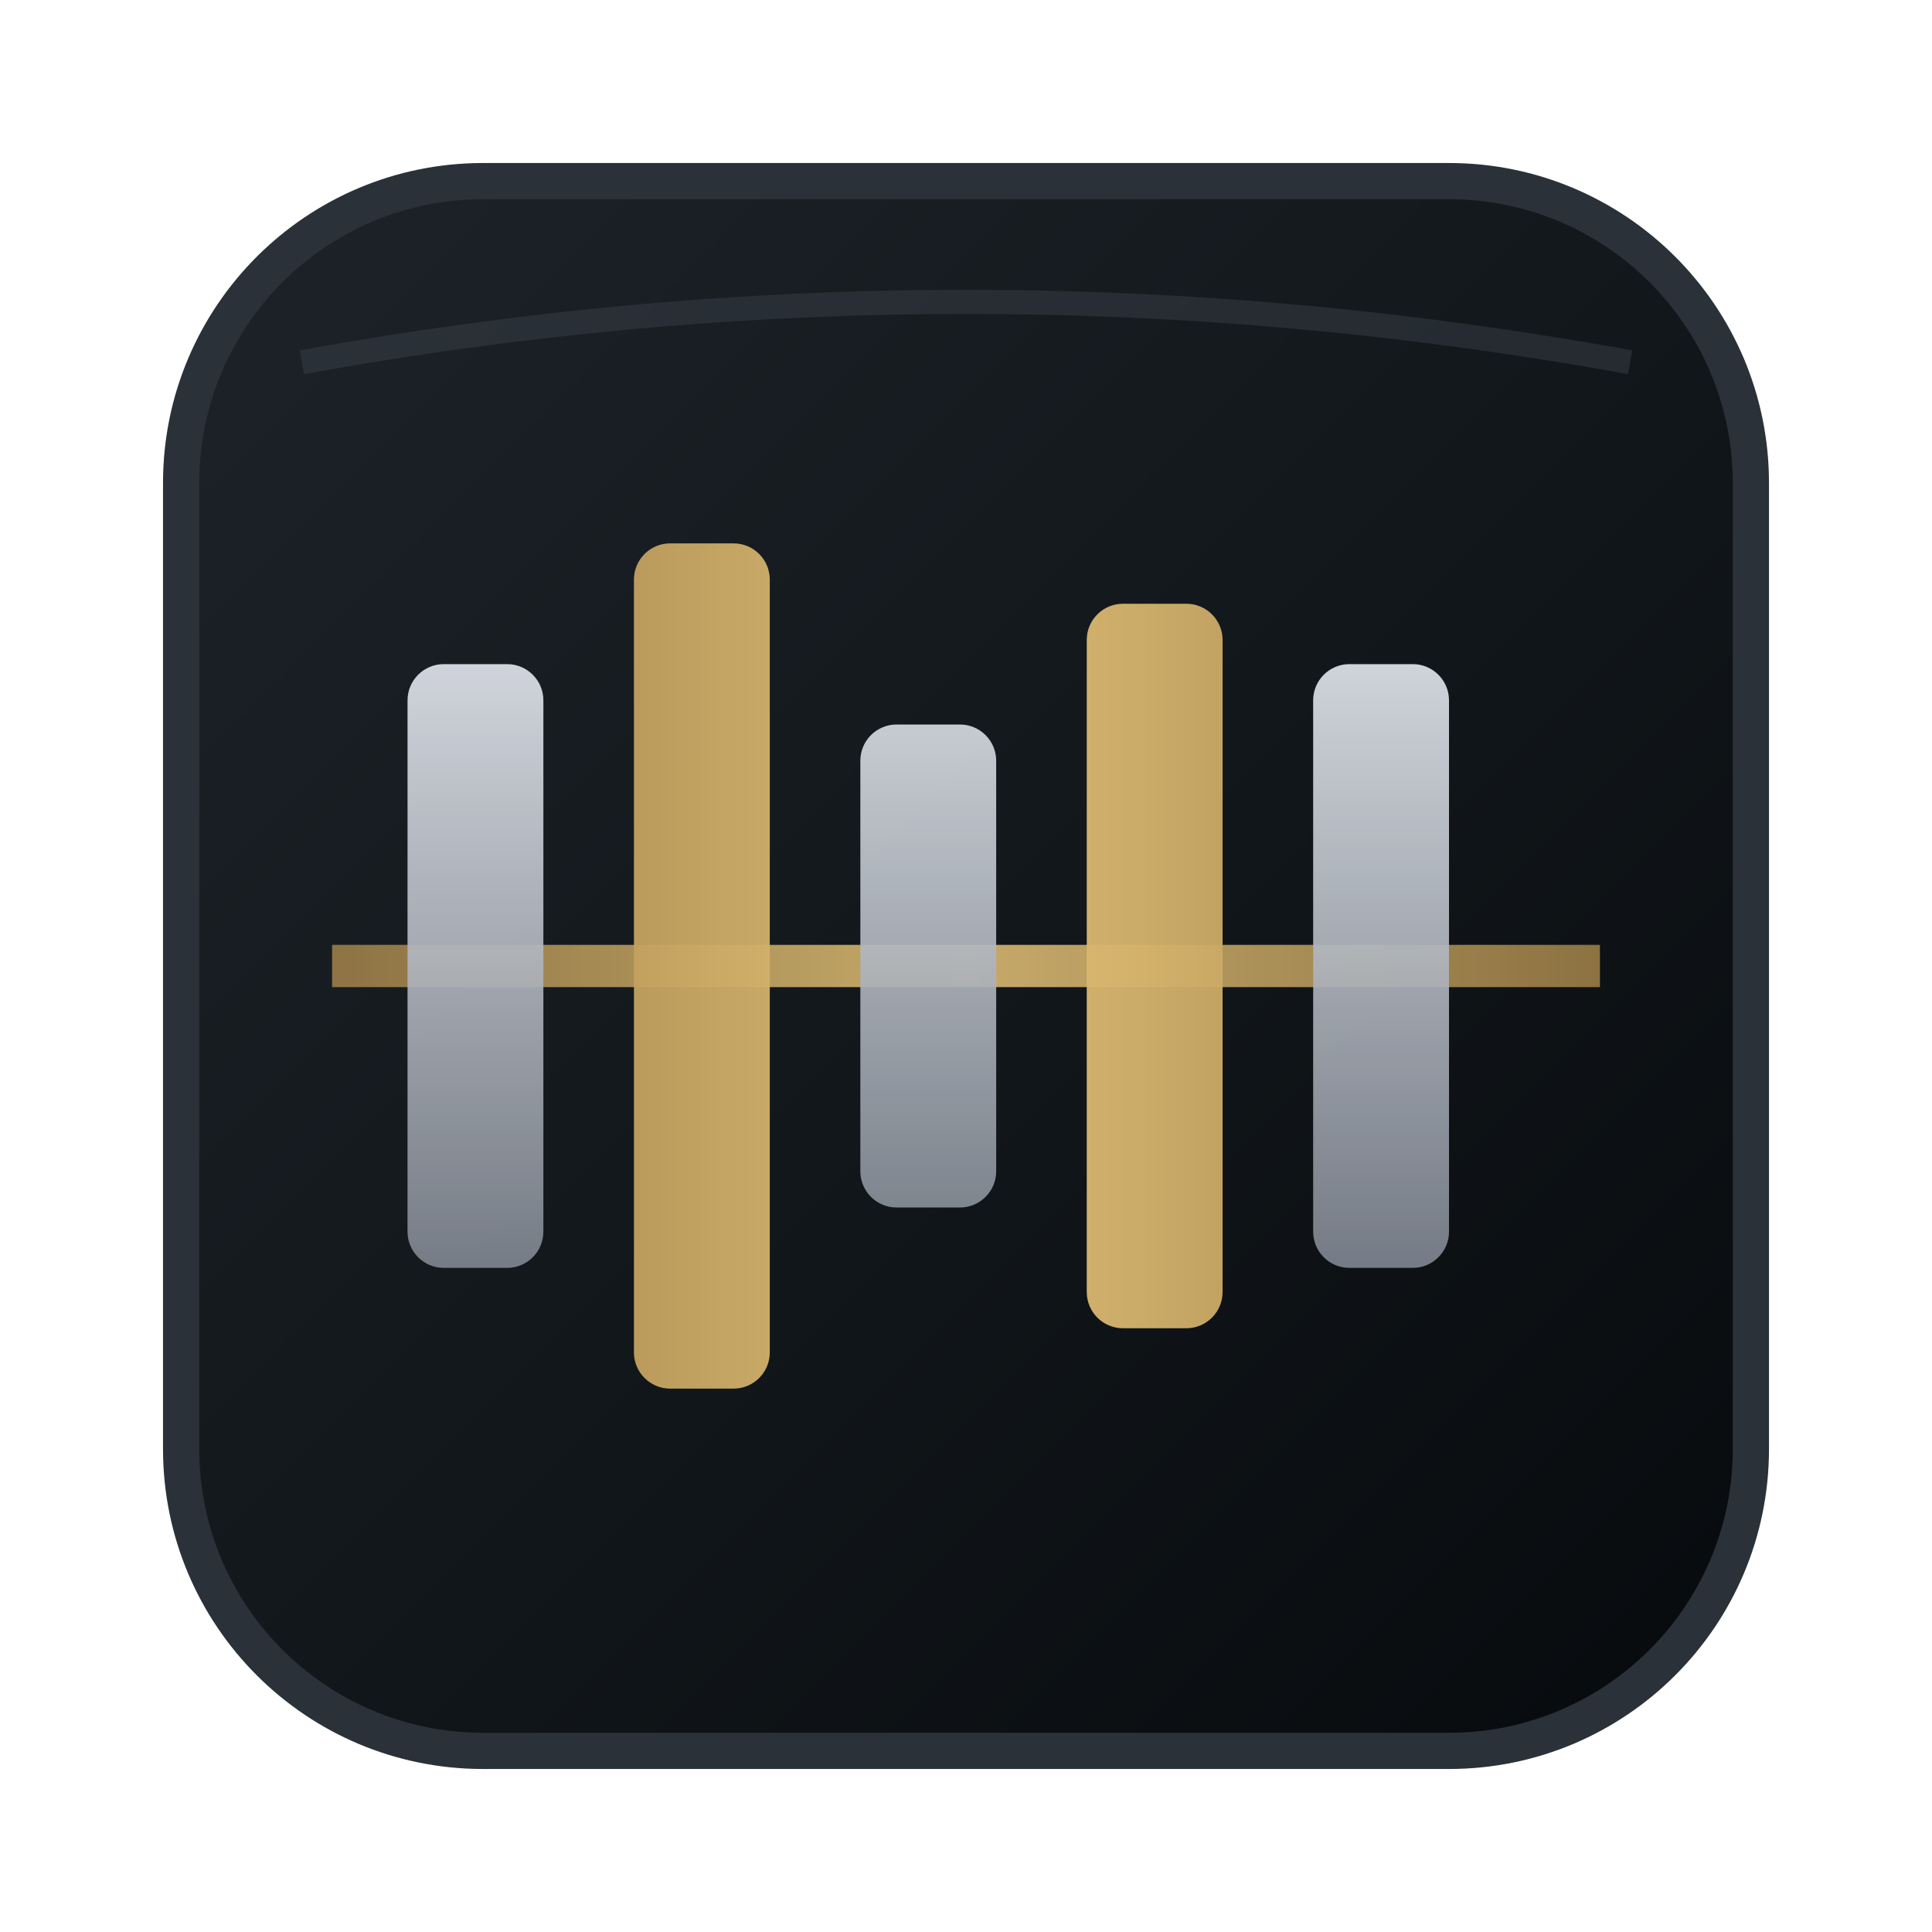
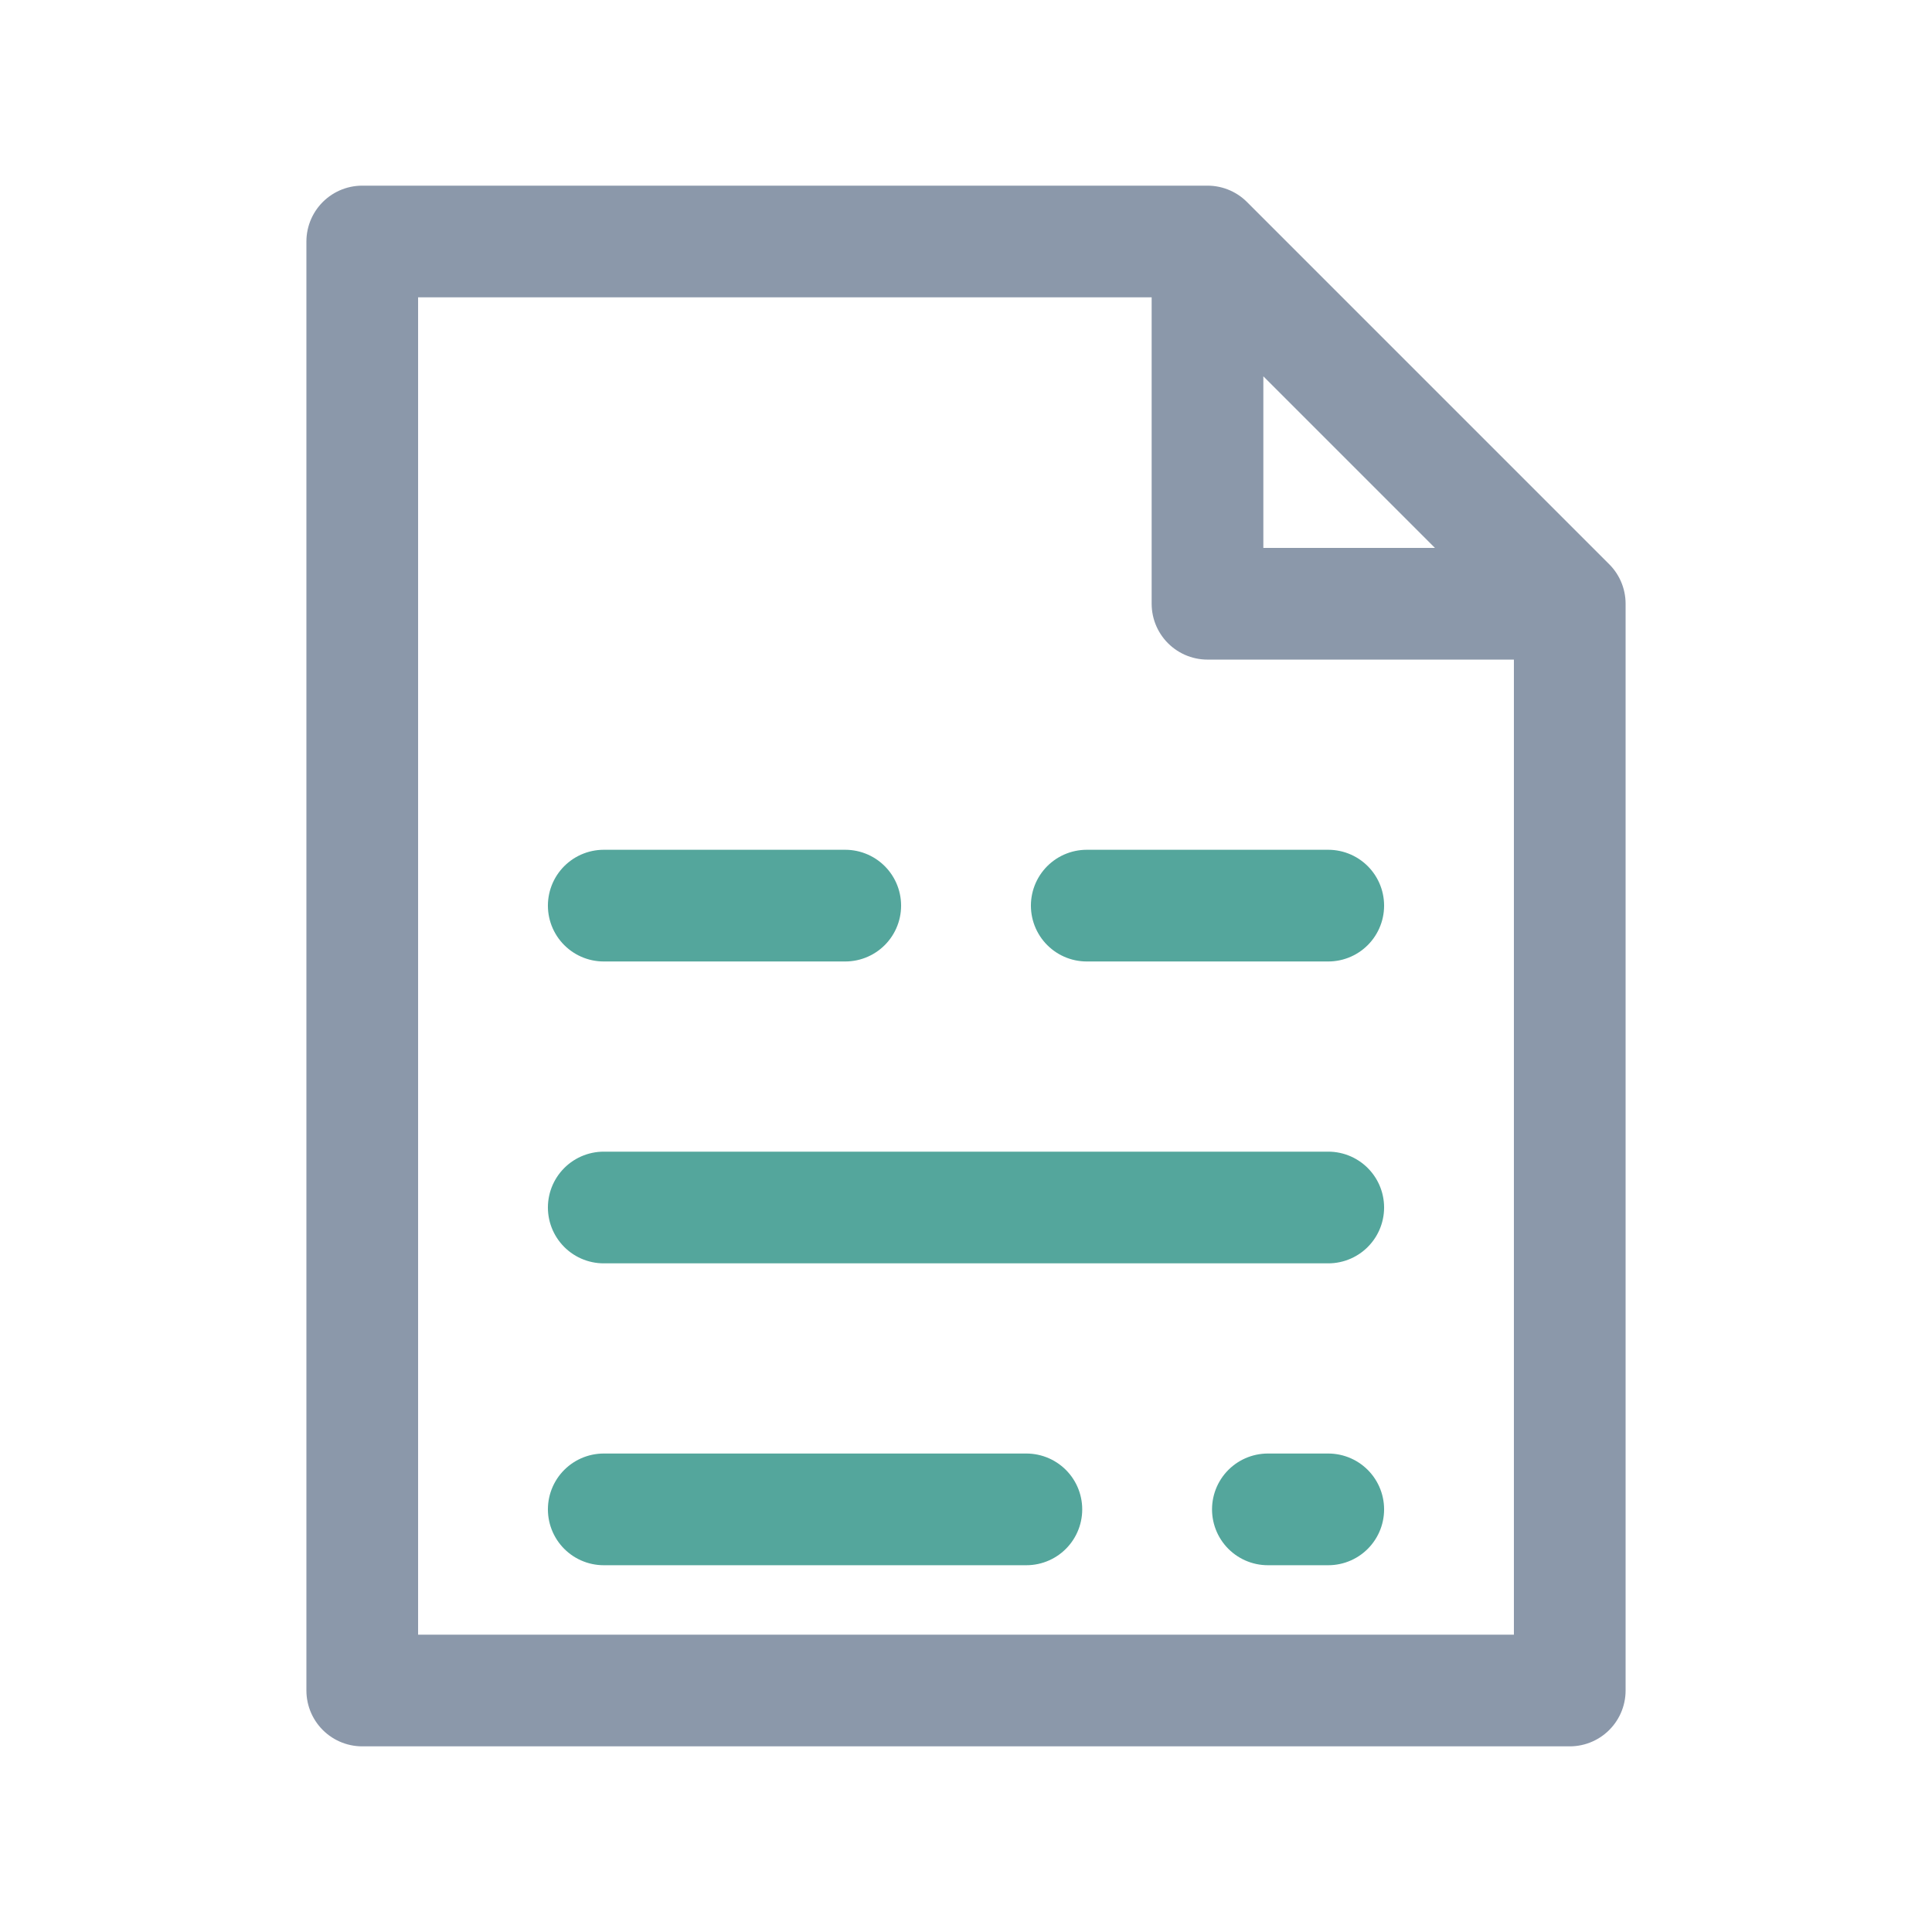
- <svg xmlns="http://www.w3.org/2000/svg" viewBox="0 0 64 64" role="img" aria-label="Sequence">
-   <defs>
-     <linearGradient id="seqcase" x1="6" y1="6" x2="58" y2="58" gradientUnits="userSpaceOnUse">
-       <stop offset="0" stop-color="#1d2329" />
-       <stop offset="0.55" stop-color="#11161a" />
-       <stop offset="1" stop-color="#070a0d" />
-     </linearGradient>
-     <linearGradient id="seqGold" x1="0" y1="32" x2="64" y2="32" gradientUnits="userSpaceOnUse">
-       <stop offset="0" stop-color="#806132" />
-       <stop offset="0.5" stop-color="#e6c478" />
-       <stop offset="1" stop-color="#806132" />
-     </linearGradient>
-     <linearGradient id="seqSilver" x1="0" y1="22" x2="0" y2="42" gradientUnits="userSpaceOnUse">
-       <stop offset="0" stop-color="#dfe3ea" />
-       <stop offset="1" stop-color="#7e858f" />
-     </linearGradient>
-   </defs>
-   <rect x="6" y="6" width="52" height="52" rx="10" fill="url(#seqcase)" stroke="#2a3138" stroke-width="1.2" />
-   <line x1="11" y1="32" x2="53" y2="32" stroke="url(#seqGold)" stroke-width="1.4" opacity="0.85" />
-   <g>
-     <rect x="13.5" y="22" width="4.5" height="20" rx="1.2" fill="url(#seqSilver)" opacity="0.92" />
-     <rect x="21" y="18" width="4.5" height="28" rx="1.2" fill="url(#seqGold)" opacity="0.95" />
-     <rect x="28.5" y="24" width="4.5" height="16" rx="1.2" fill="url(#seqSilver)" opacity="0.92" />
-     <rect x="36" y="20" width="4.5" height="24" rx="1.2" fill="url(#seqGold)" opacity="0.95" />
-     <rect x="43.5" y="22" width="4.5" height="20" rx="1.2" fill="url(#seqSilver)" opacity="0.92" />
-   </g>
-   <path d="M10 12 Q32 8 54 12" stroke="#3b434c" stroke-width="0.8" fill="none" opacity="0.45" />
+ <svg xmlns="http://www.w3.org/2000/svg" width="32" height="32" viewBox="0 0 32 32" fill="none" stroke="#8B98AA" stroke-width="1.85" stroke-linecap="round" stroke-linejoin="round">
+   <path d="M20 4H6v24h20V10l-6-6ZM20 4v6h6" />
+   <path d="M10 15h4m4 0h4M10 20h12M10 25h7m4 0h1" stroke="#54A69C" />
</svg>
